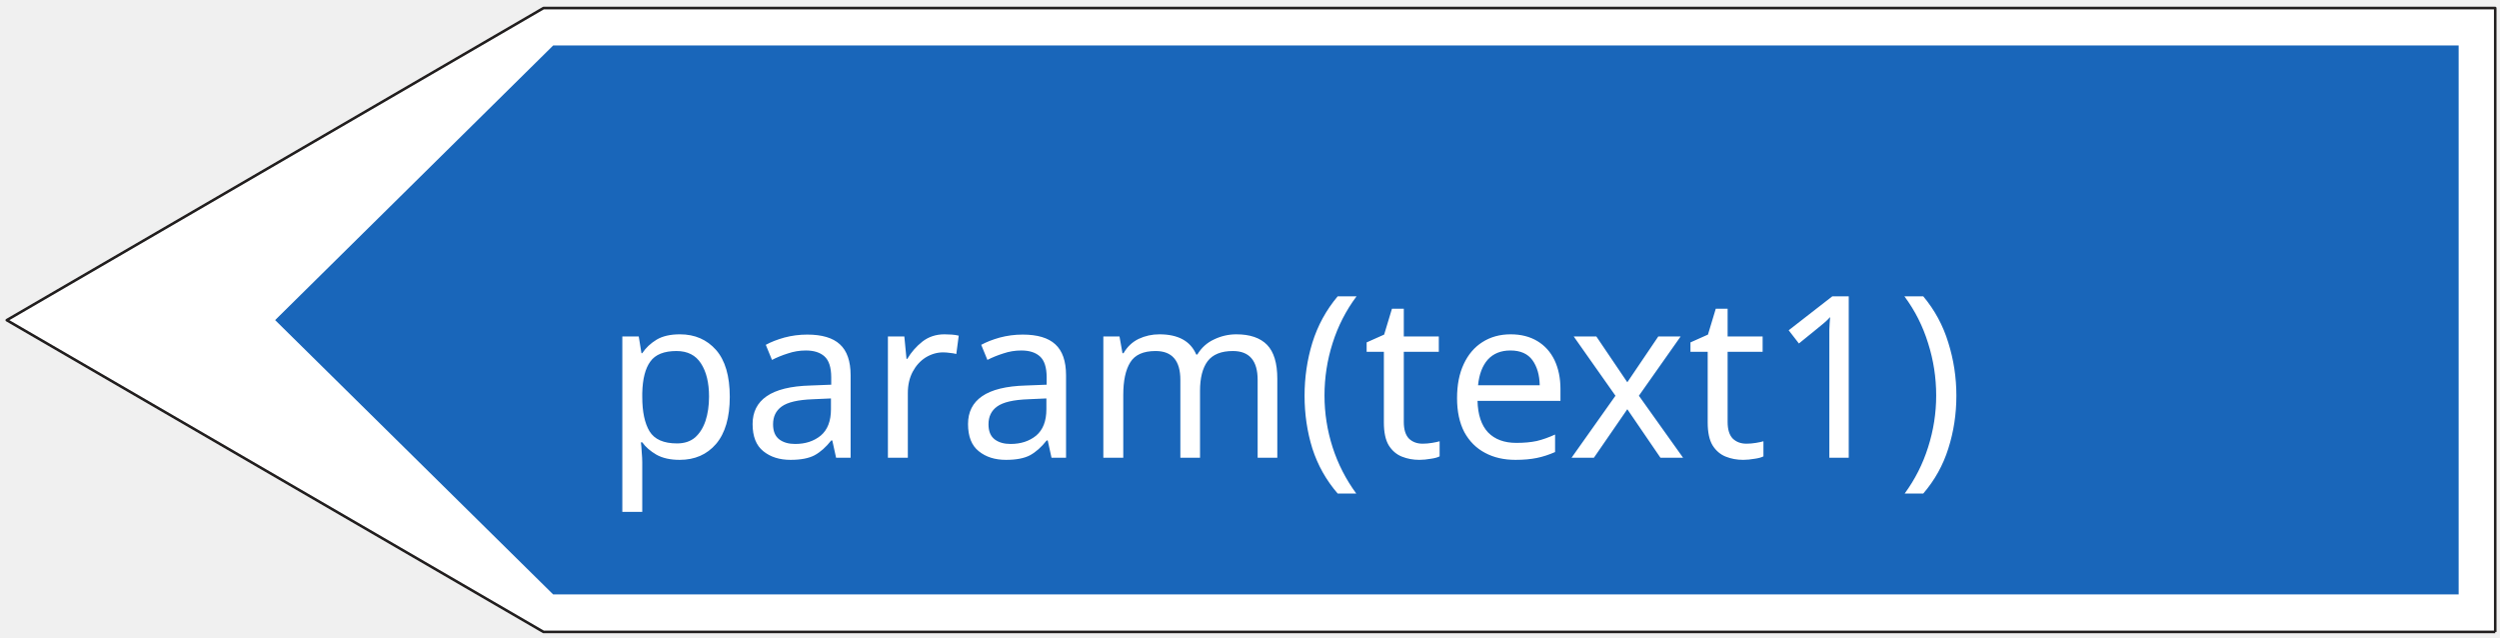
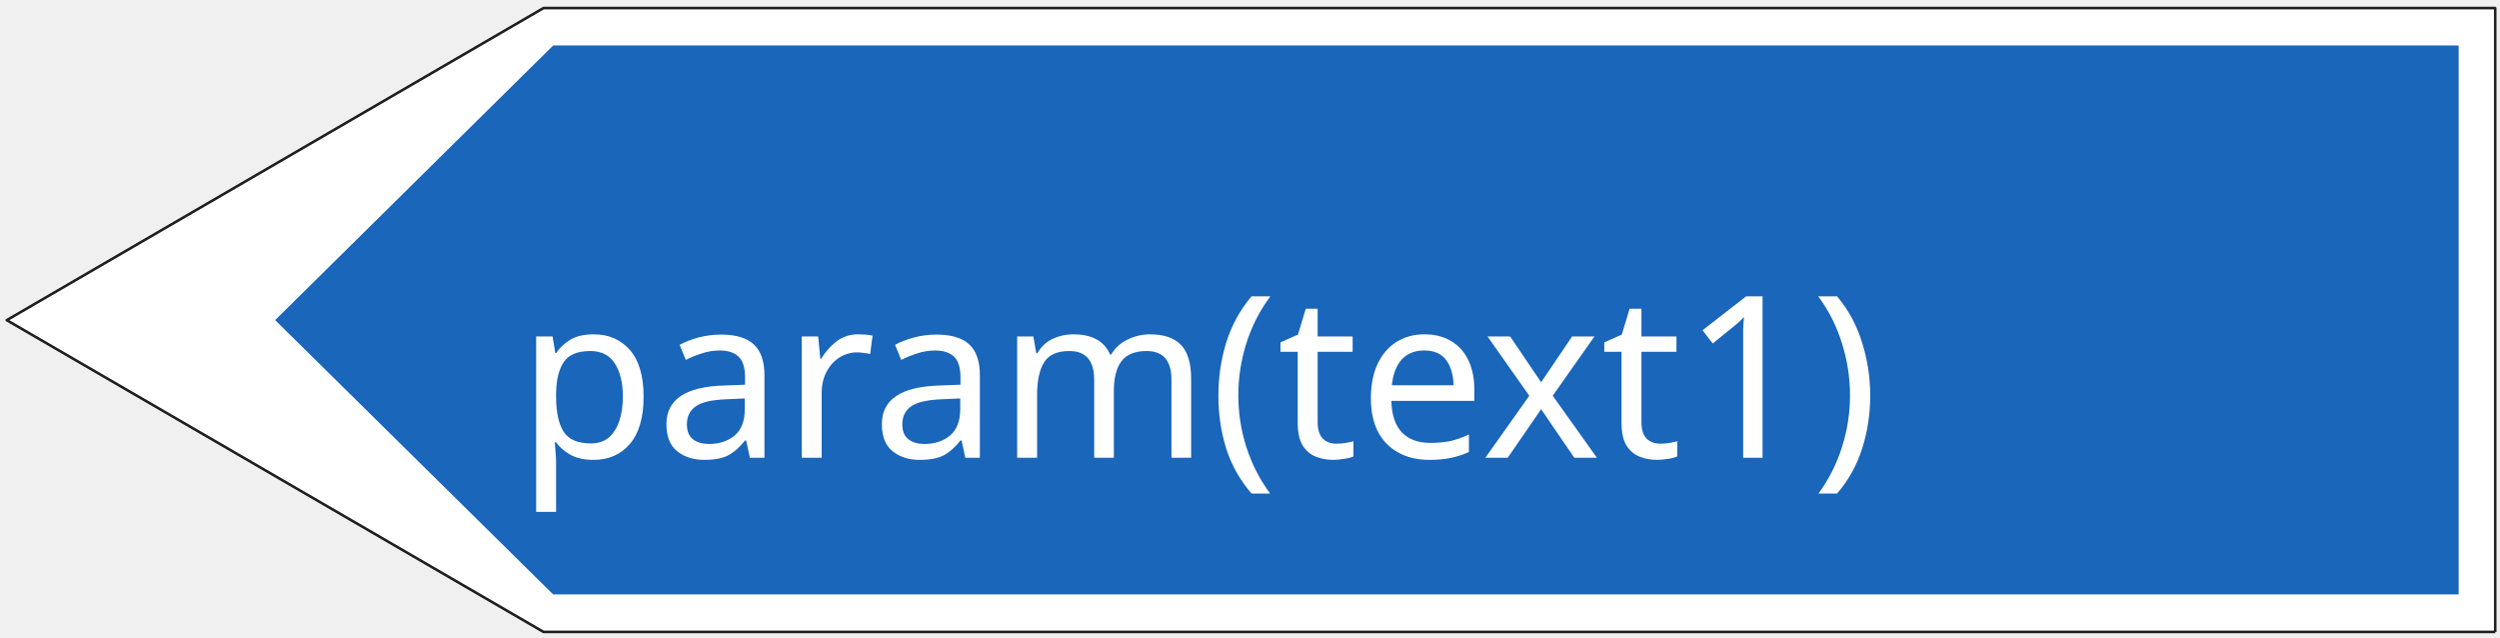
<svg xmlns="http://www.w3.org/2000/svg" width="145" height="37" version="1.1" id="svg676">
  <defs id="defs680" />
  <g id="g666">
    <rect fill="#ffffff" opacity="0" id="canvas_background" height="202" width="402" y="-1" x="-1" />
    <g display="none" overflow="visible" y="0" x="0" height="100%" width="100%" id="canvasGrid">
      <rect fill="url(#gridpattern)" stroke-width="0" y="0" x="0" height="100%" width="100%" id="rect663" />
    </g>
  </g>
  <g stroke="null" id="svg_54" transform="matrix(-0.5239569,0,0,0.5434348,177.6065,-35.78376)">
    <path stroke="#211e1e" fill="#ffffff" fill-rule="nonzero" stroke-width="0.283" stroke-linejoin="round" stroke-miterlimit="4" id="svg_51" d="m 62.648,133.29 h 216.139 l 59.435,-33.272 L 278.787,66.71 H 62.648 v 66.58" />
    <path fill="#1966ba" fill-rule="nonzero" id="svg_50" d="M 66.699,129.29 H 277.714 L 308.504,100.011 277.714,70.703 H 66.699 v 58.587" />
  </g>
-   <text xml:space="default" dominant-baseline="middle" text-anchor="left" font-family="sans-serif" font-size="13.104px" id="svg_12-5" y="22" x="35" stroke-width="0" stroke="#ffffff" fill="#ffffff">param(text1)</text>
+   <text xml:space="default" dominant-baseline="middle" text-anchor="left" font-family="sans-serif" font-size="13.104px" id="svg_12-5" y="22" x="30" stroke-width="0" stroke="#ffffff" fill="#ffffff">param(text1)</text>
</svg>
